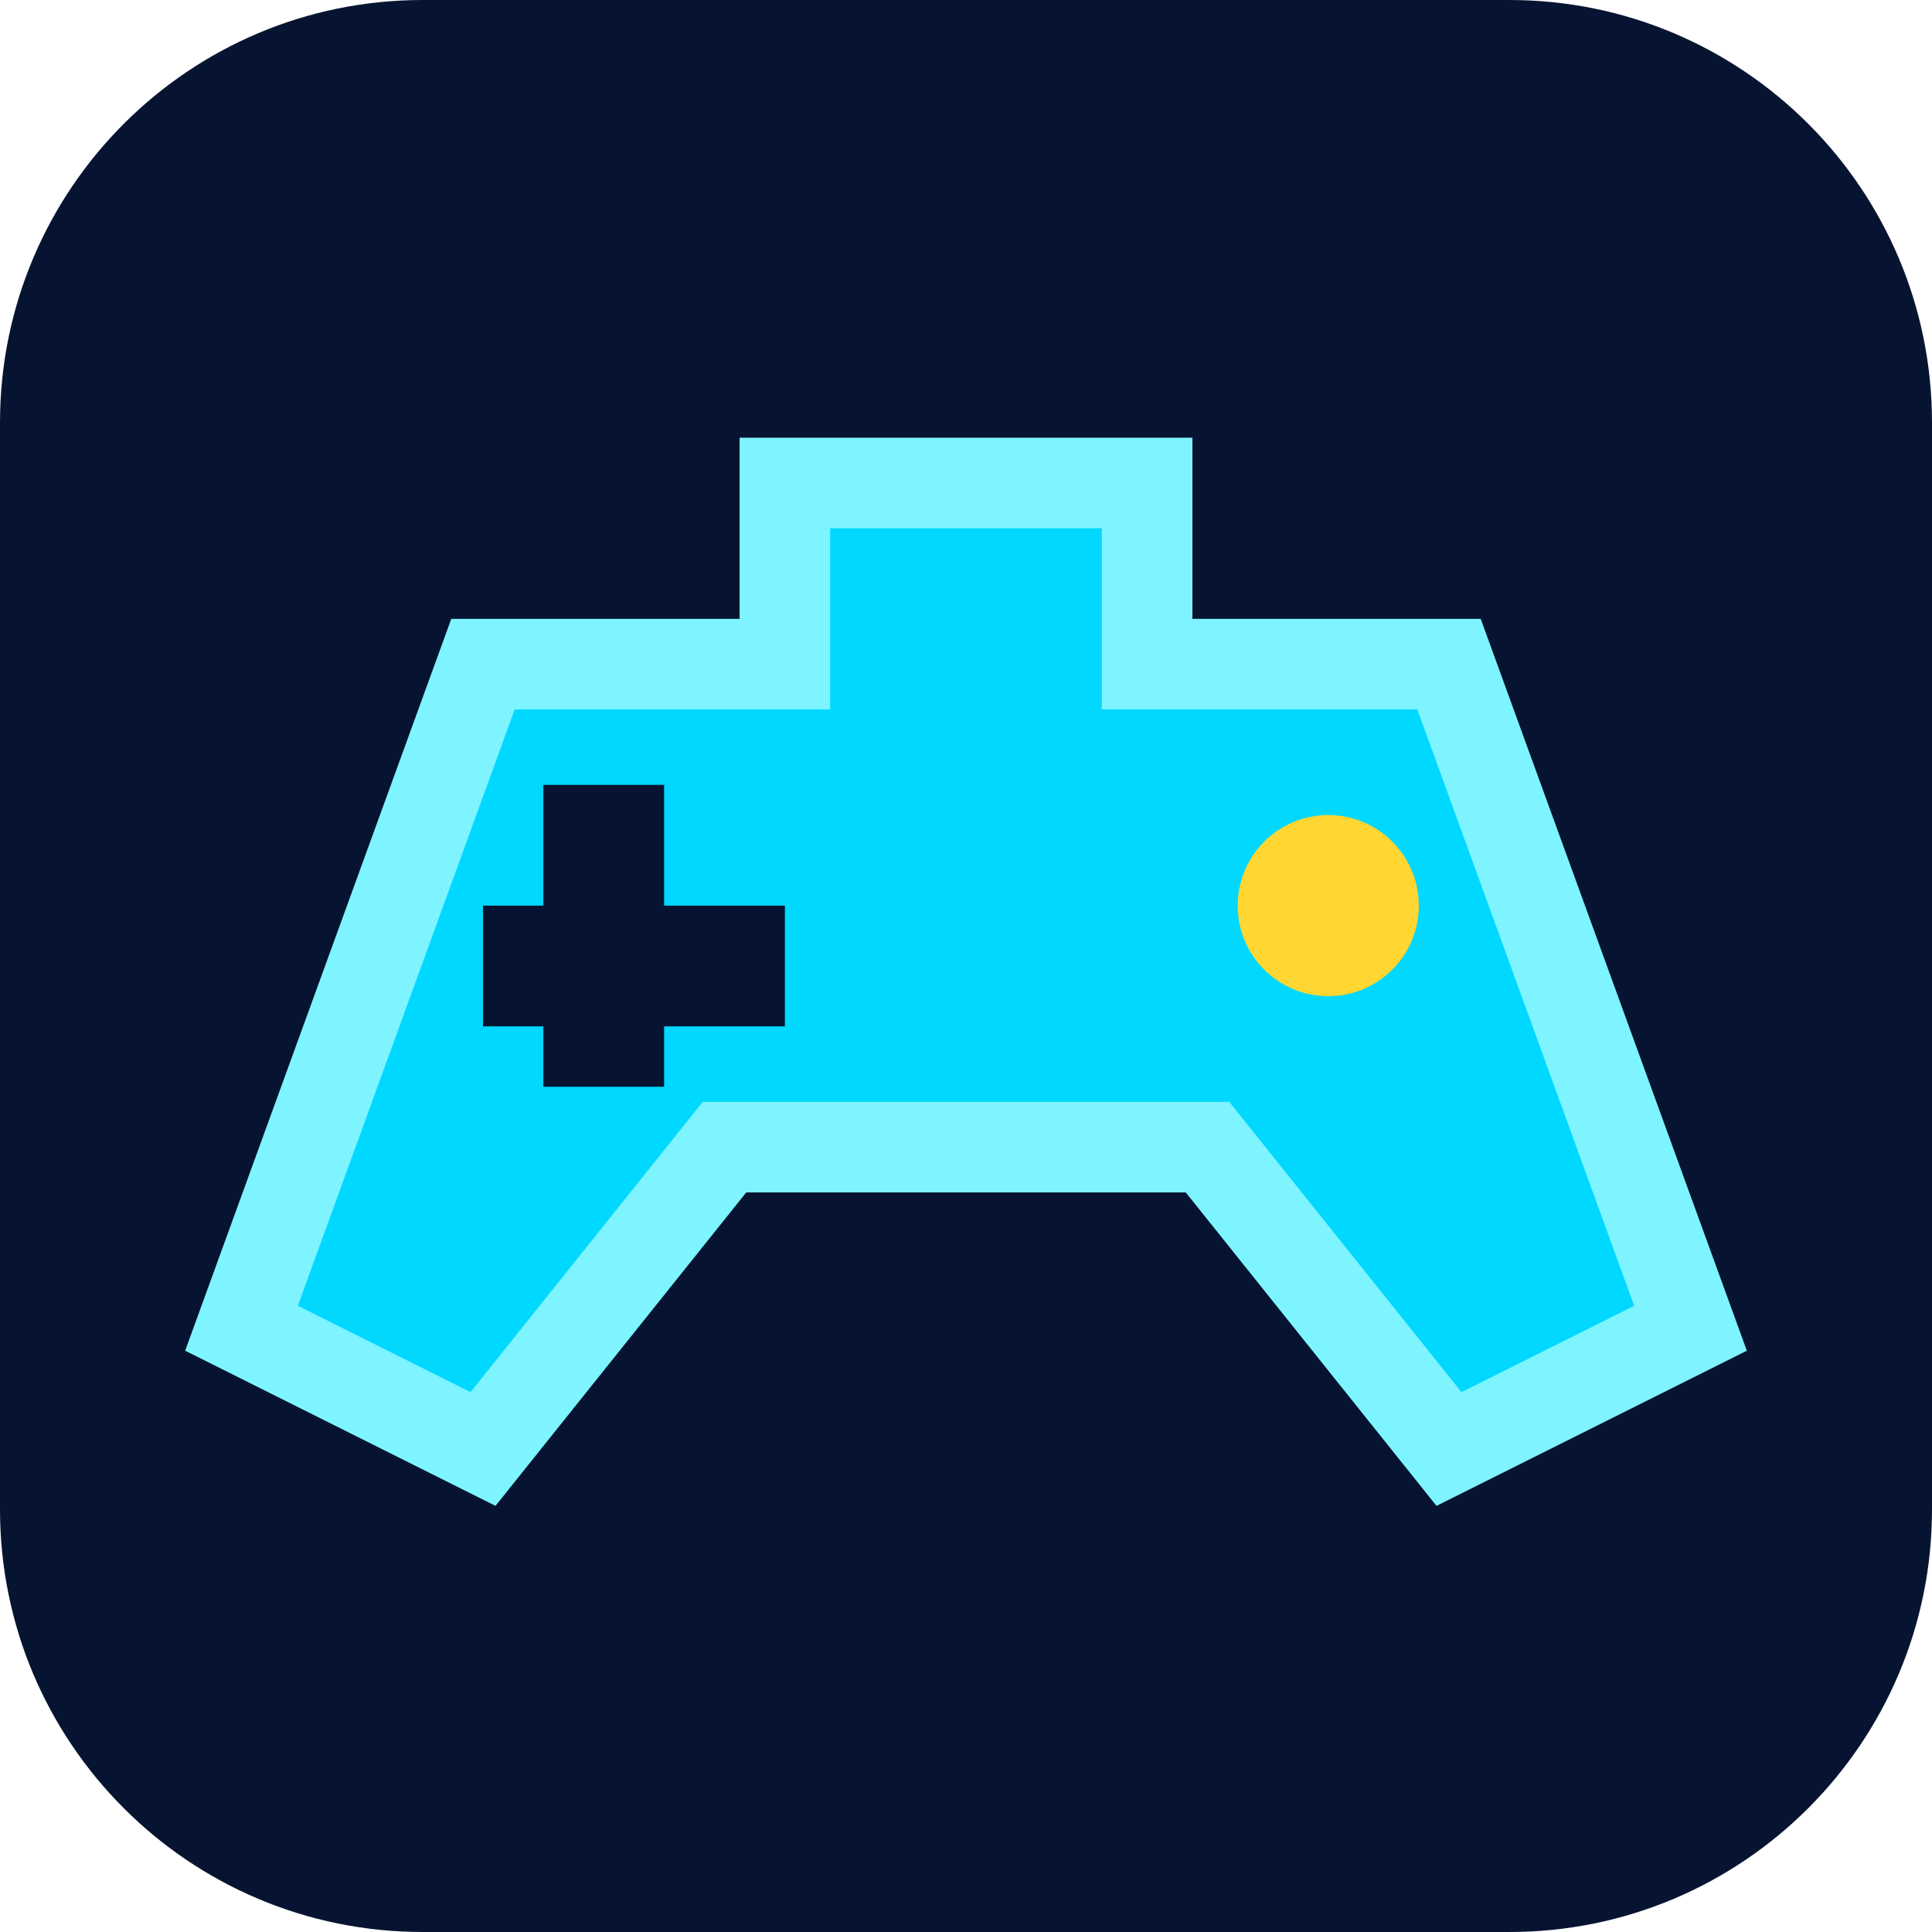
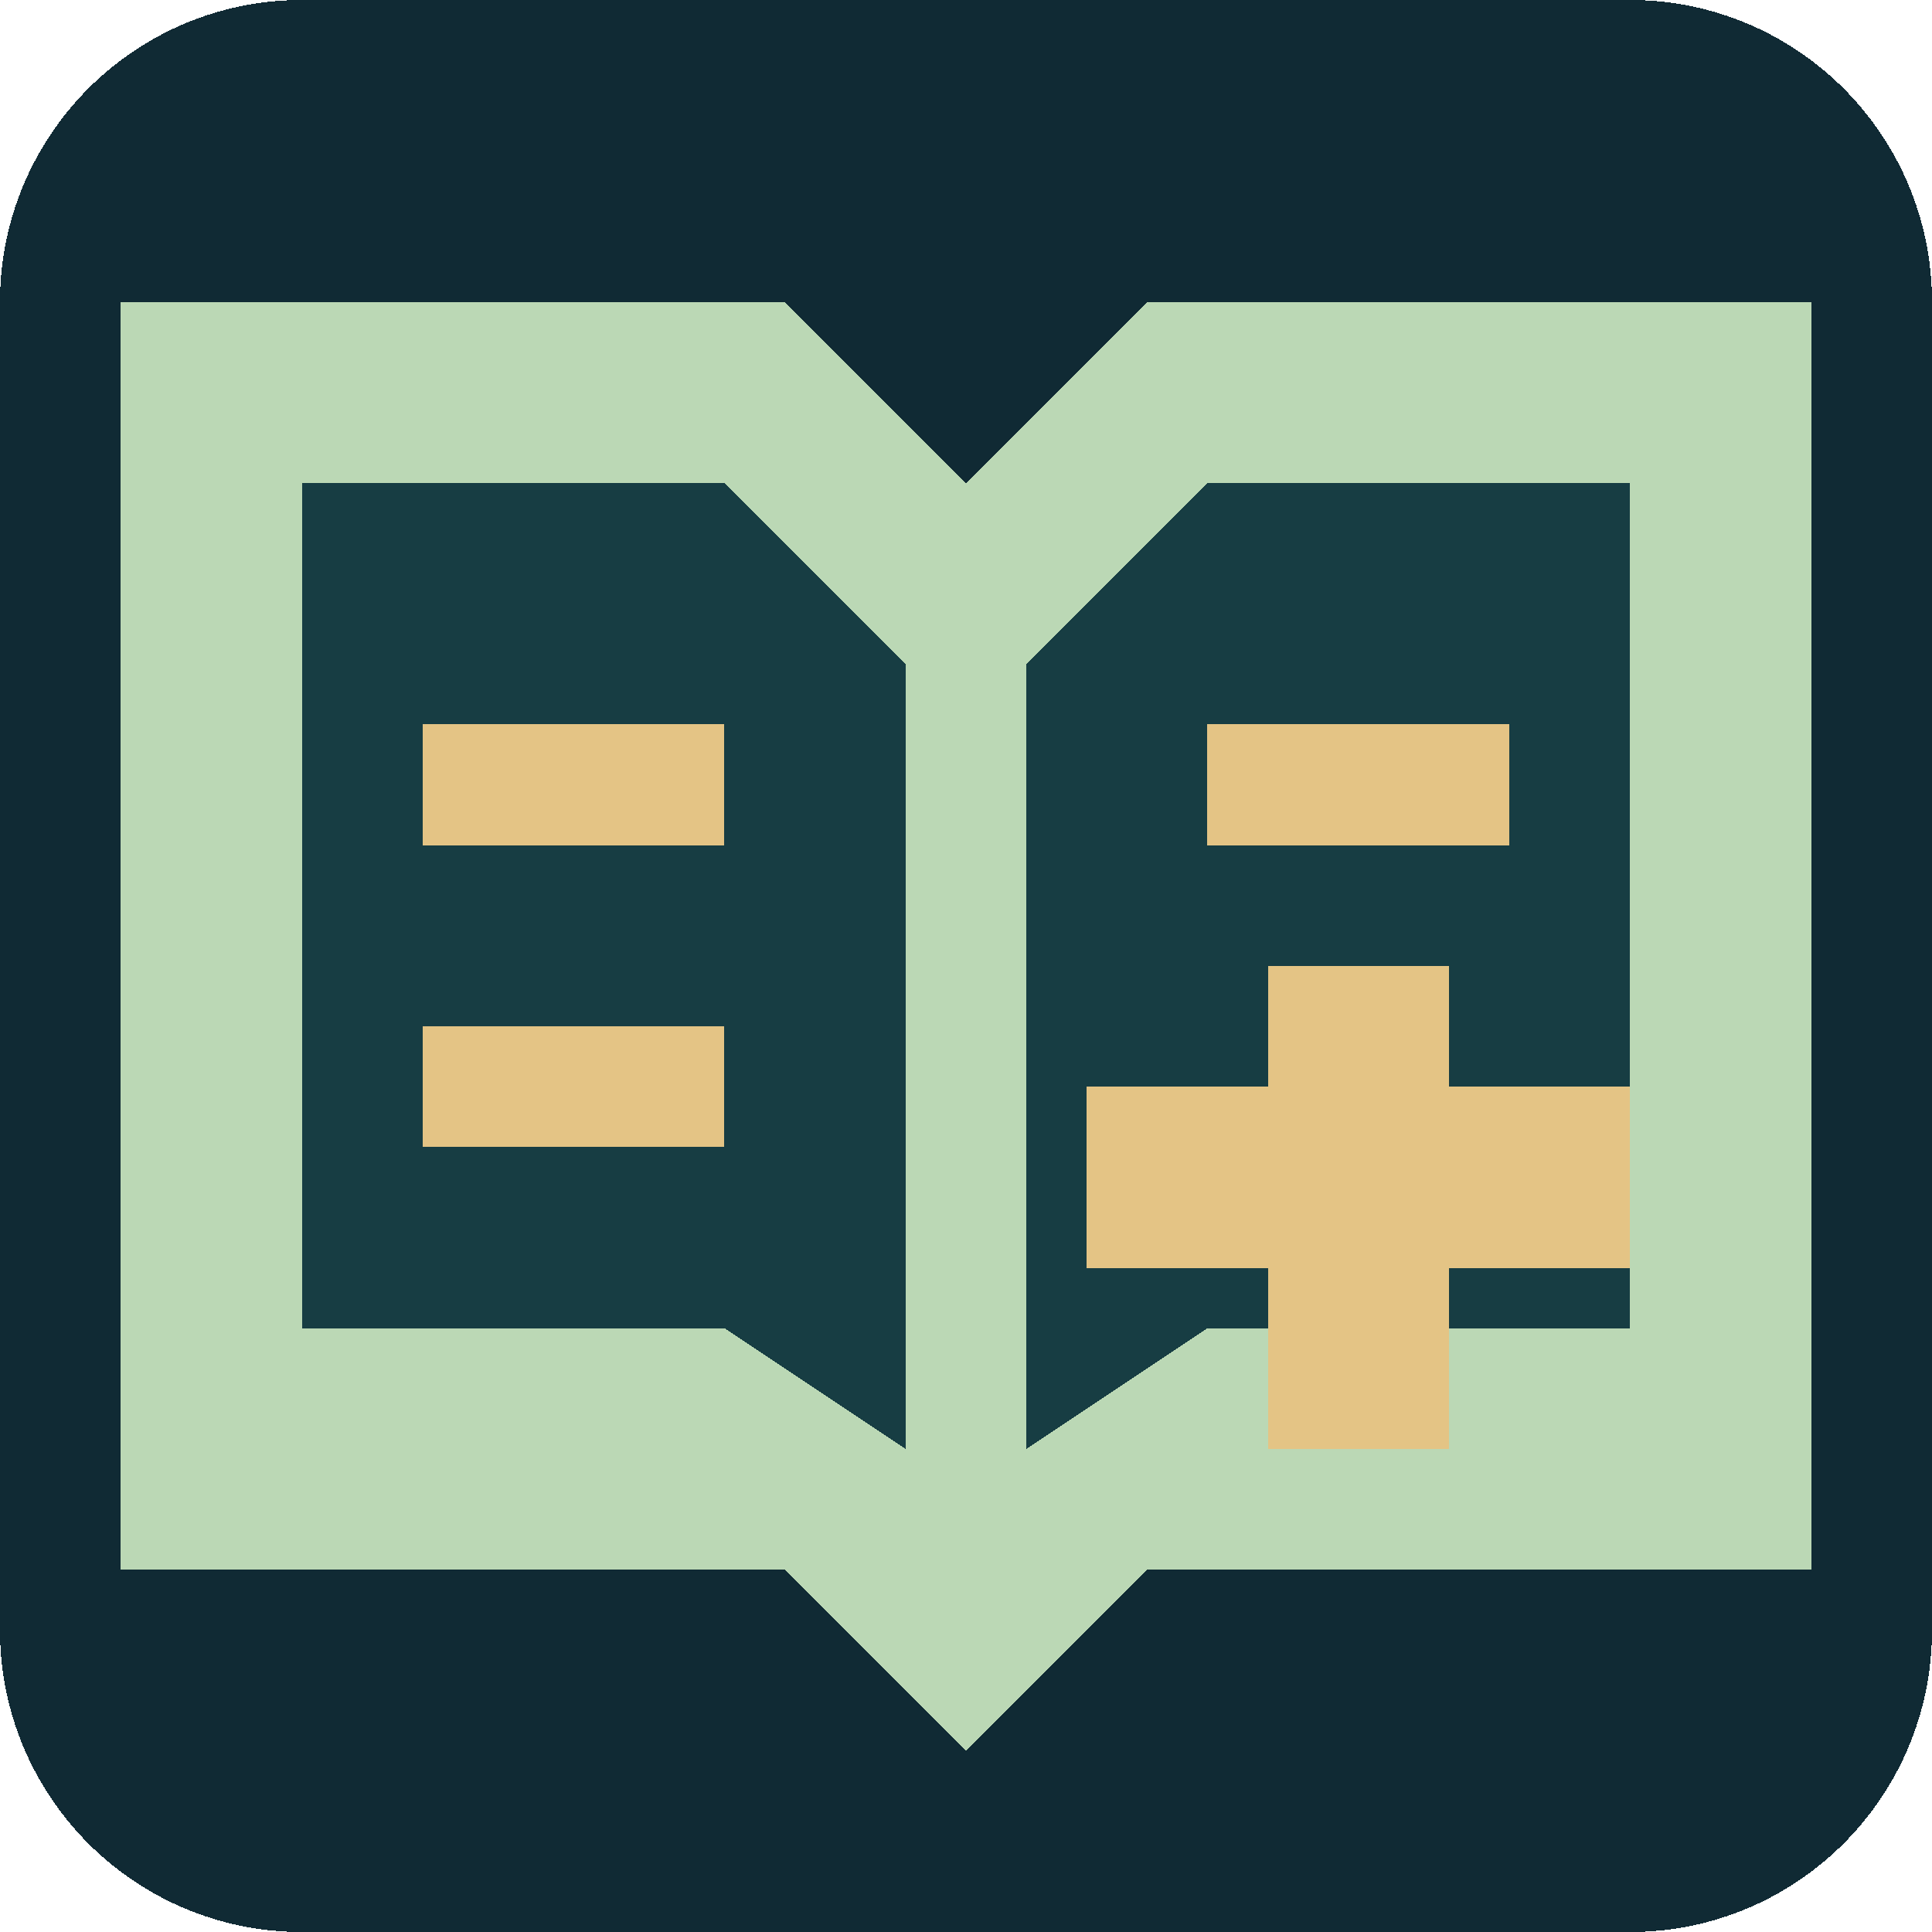
- <svg xmlns="http://www.w3.org/2000/svg" viewBox="0 0 32 32">
-   <rect width="32" height="32" rx="7" fill="#071431" />
-   <path d="M8 11h5V8h6v3h5l4 11-4 2-4-5h-8l-4 5-4-2 4-11Z" fill="#00d8ff" stroke="#7df4ff" stroke-width="1.5" />
-   <path d="M10 13v5M8 16h5" stroke="#071431" stroke-width="2" />
-   <circle cx="22" cy="15" r="1.5" fill="#ffd632" />
+ <svg xmlns="http://www.w3.org/2000/svg" viewBox="0 0 32 32" shape-rendering="crispEdges">
+   <rect width="32" height="32" rx="5" fill="#102a34" />
+   <path d="M2 5h11l3 3 3-3h11v21H19l-3 3-3-3H2Z" fill="#bbd8b5" />
+   <path d="M5 8h7l3 3v13l-3-2H5Zm22 0h-7l-3 3v13l3-2h7Z" fill="#173d43" />
+   <path d="M7 12h5v2H7Zm0 5h5v2H7Zm13-5h5v2h-5Zm1 4h3v2h3v3h-3v3h-3v-3h-3v-3h3Z" fill="#e4c485" />
</svg>
